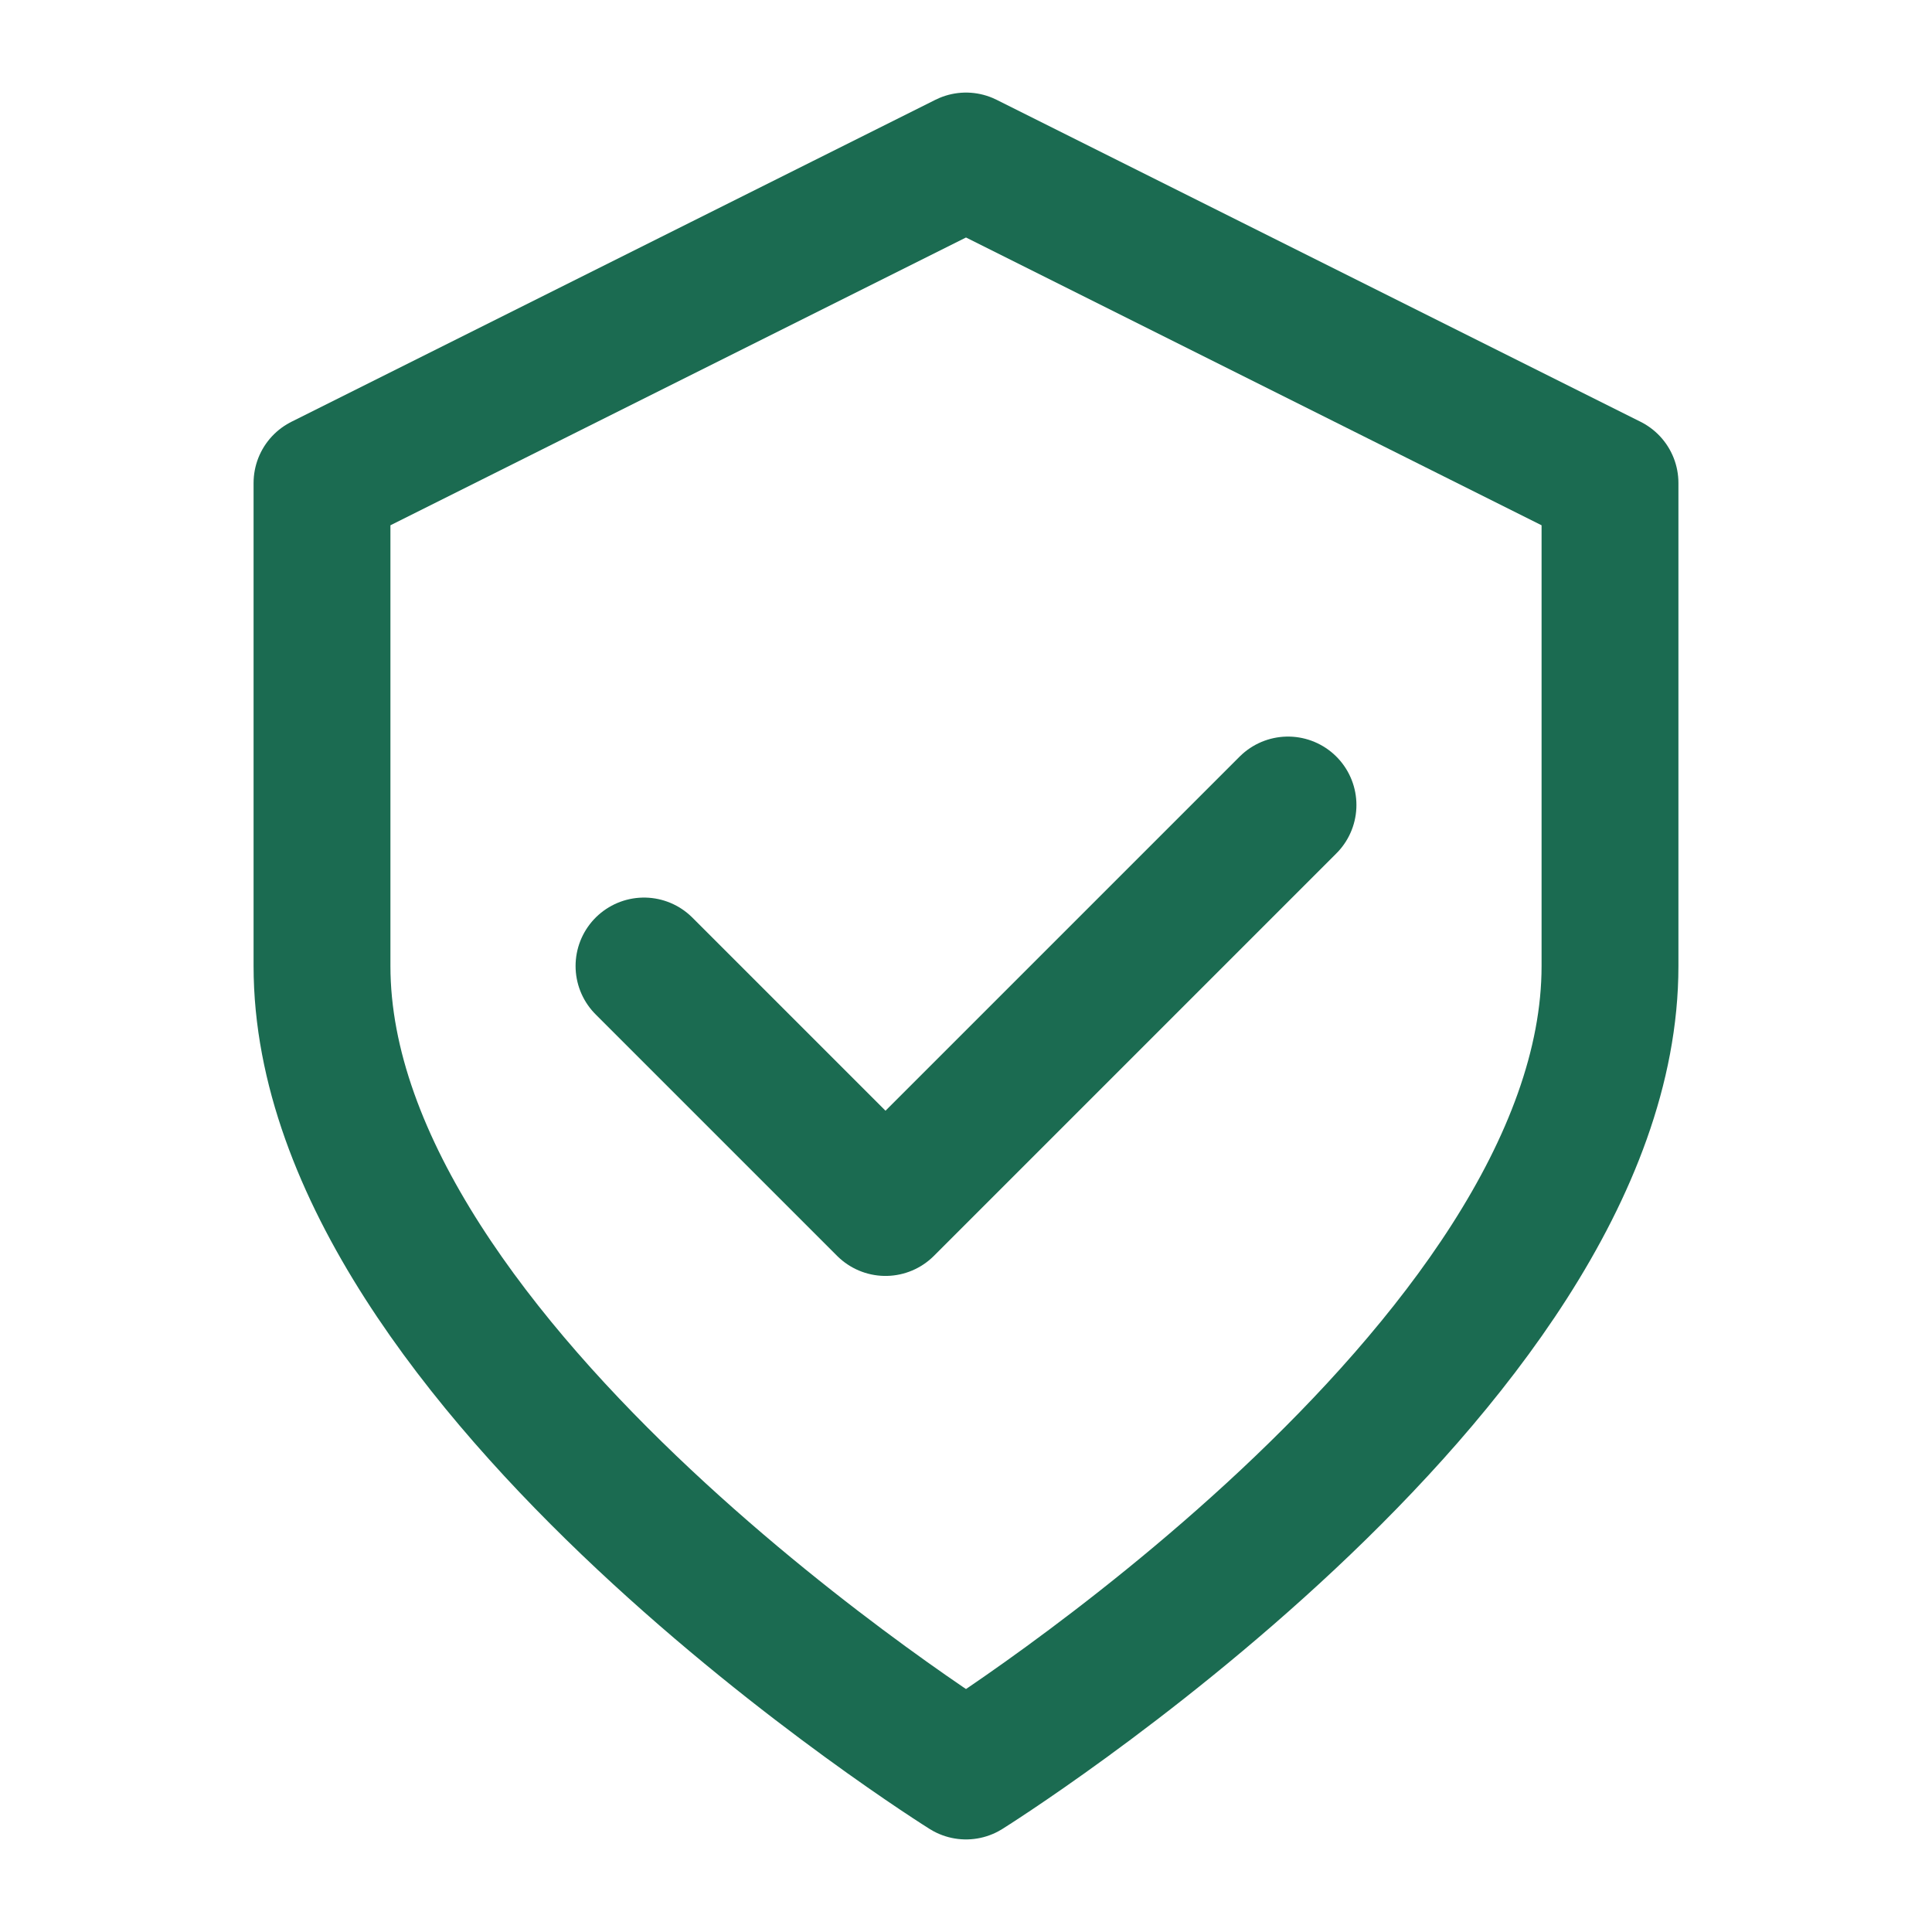
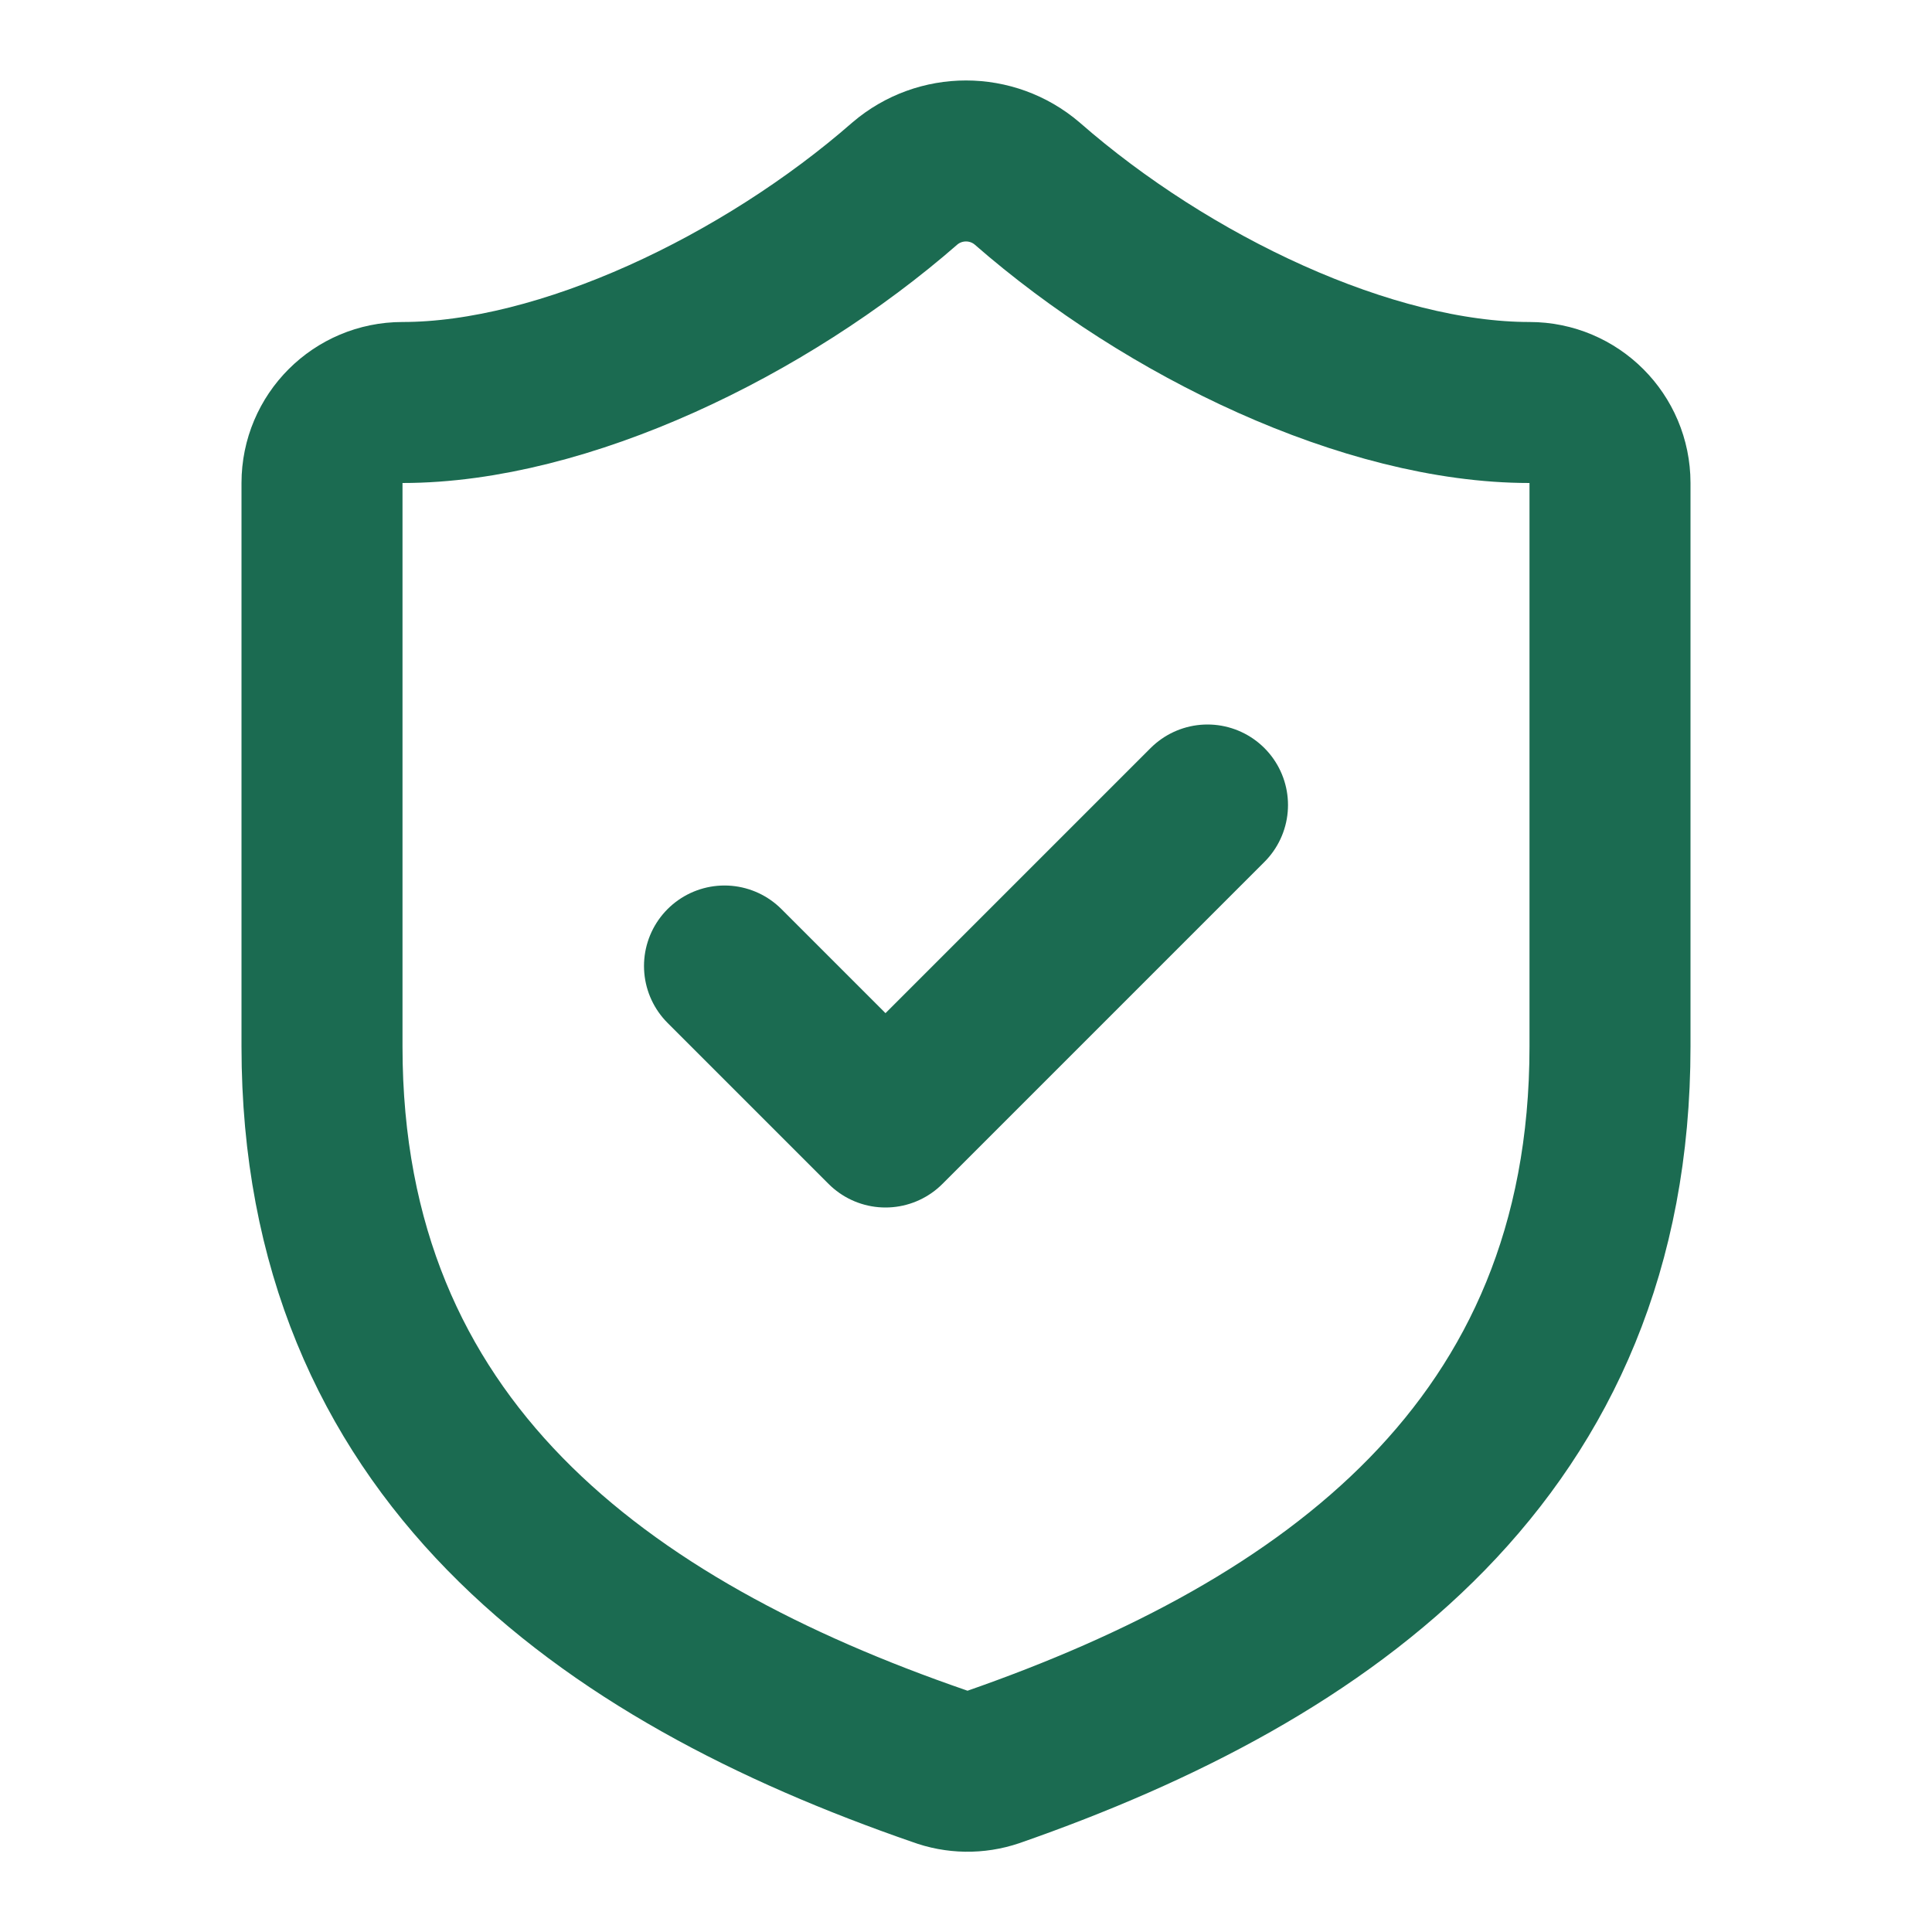
- <svg xmlns="http://www.w3.org/2000/svg" viewBox="0 0 24 24" fill="none" stroke="#1b6b51" stroke-width="1.7" stroke-linecap="round" stroke-linejoin="round">
-   <path d="m12 2 8 4v6c0 5-8 10-8 10S4 17 4 12V6l8-4Z" />
-   <path d="m8 12 3 3 5-5" />
+ <svg xmlns="http://www.w3.org/2000/svg" width="24" height="24" viewBox="0 0 24 24" fill="none" stroke="#1b6b51" stroke-width="2" stroke-linecap="round" stroke-linejoin="round">
+   <path d="M20 13c0 5-3.5 7.5-7.66 8.95a1 1 0 0 1-.67-.01C7.5 20.5 4 18 4 13V6a1 1 0 0 1 1-1c2 0 4.5-1.2 6.24-2.72a1.17 1.17 0 0 1 1.52 0C14.51 3.81 17 5 19 5a1 1 0 0 1 1 1z" />
+   <path d="m9 12 2 2 4-4" />
</svg>
